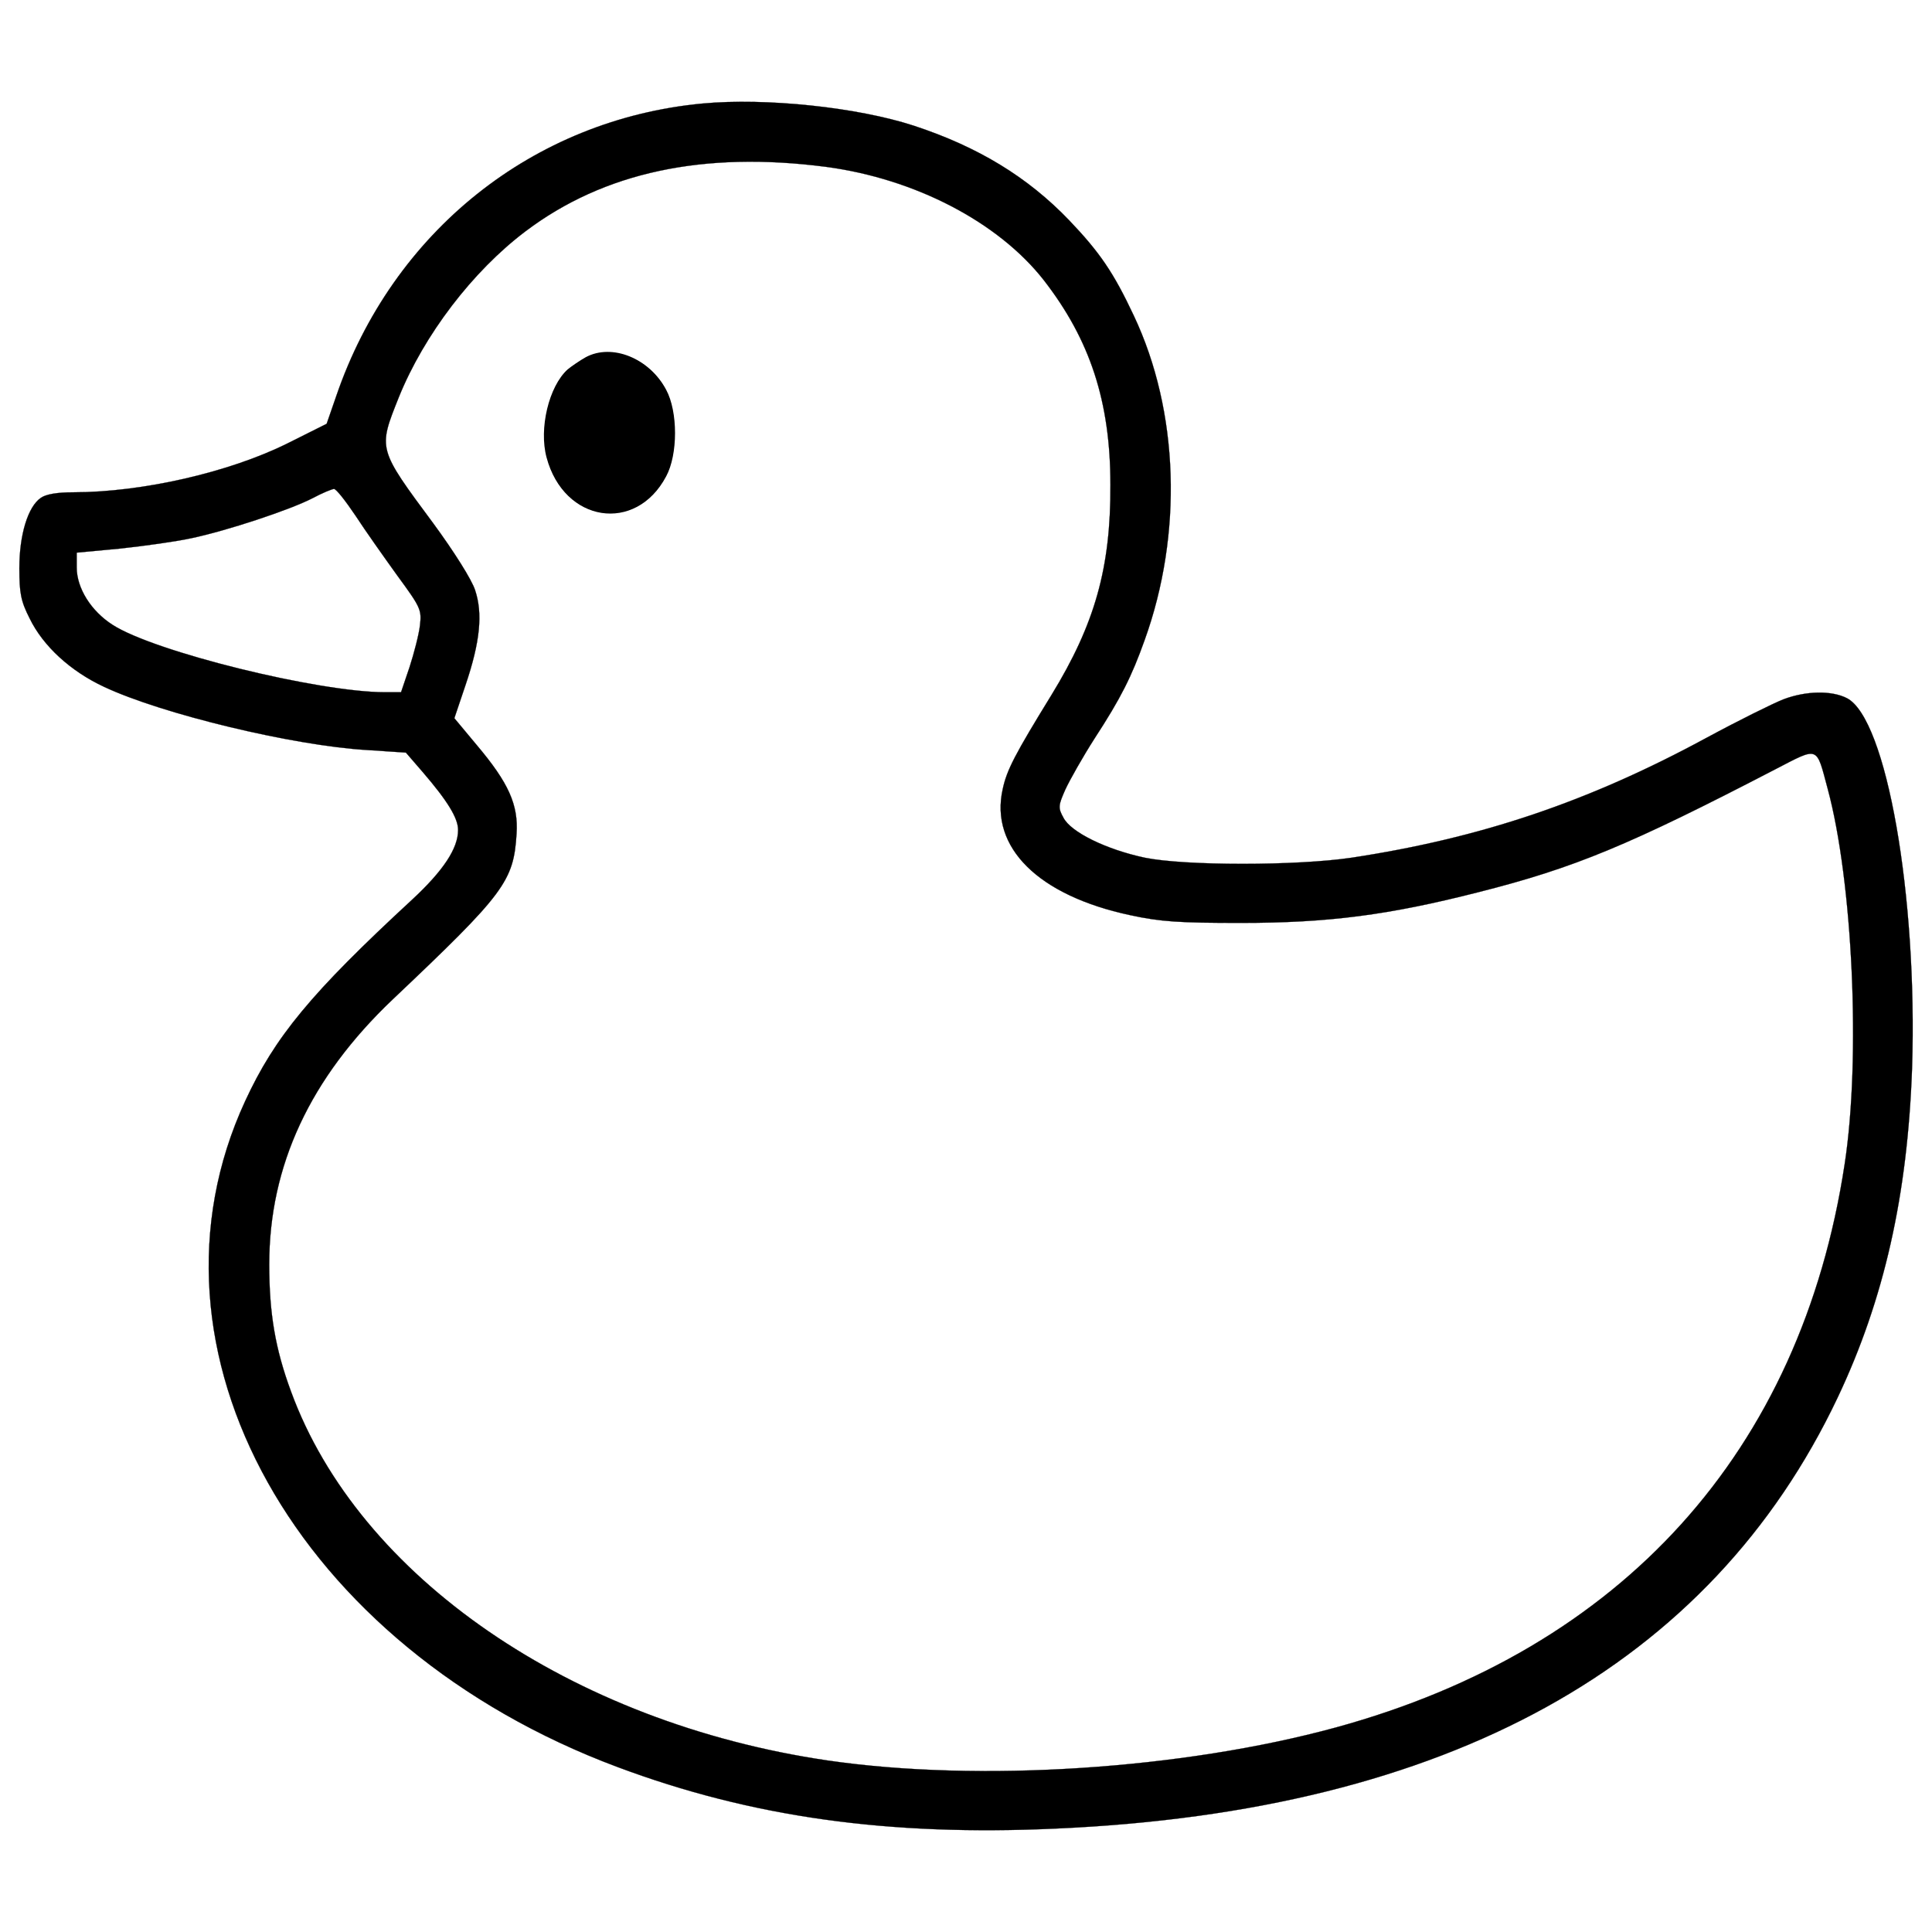
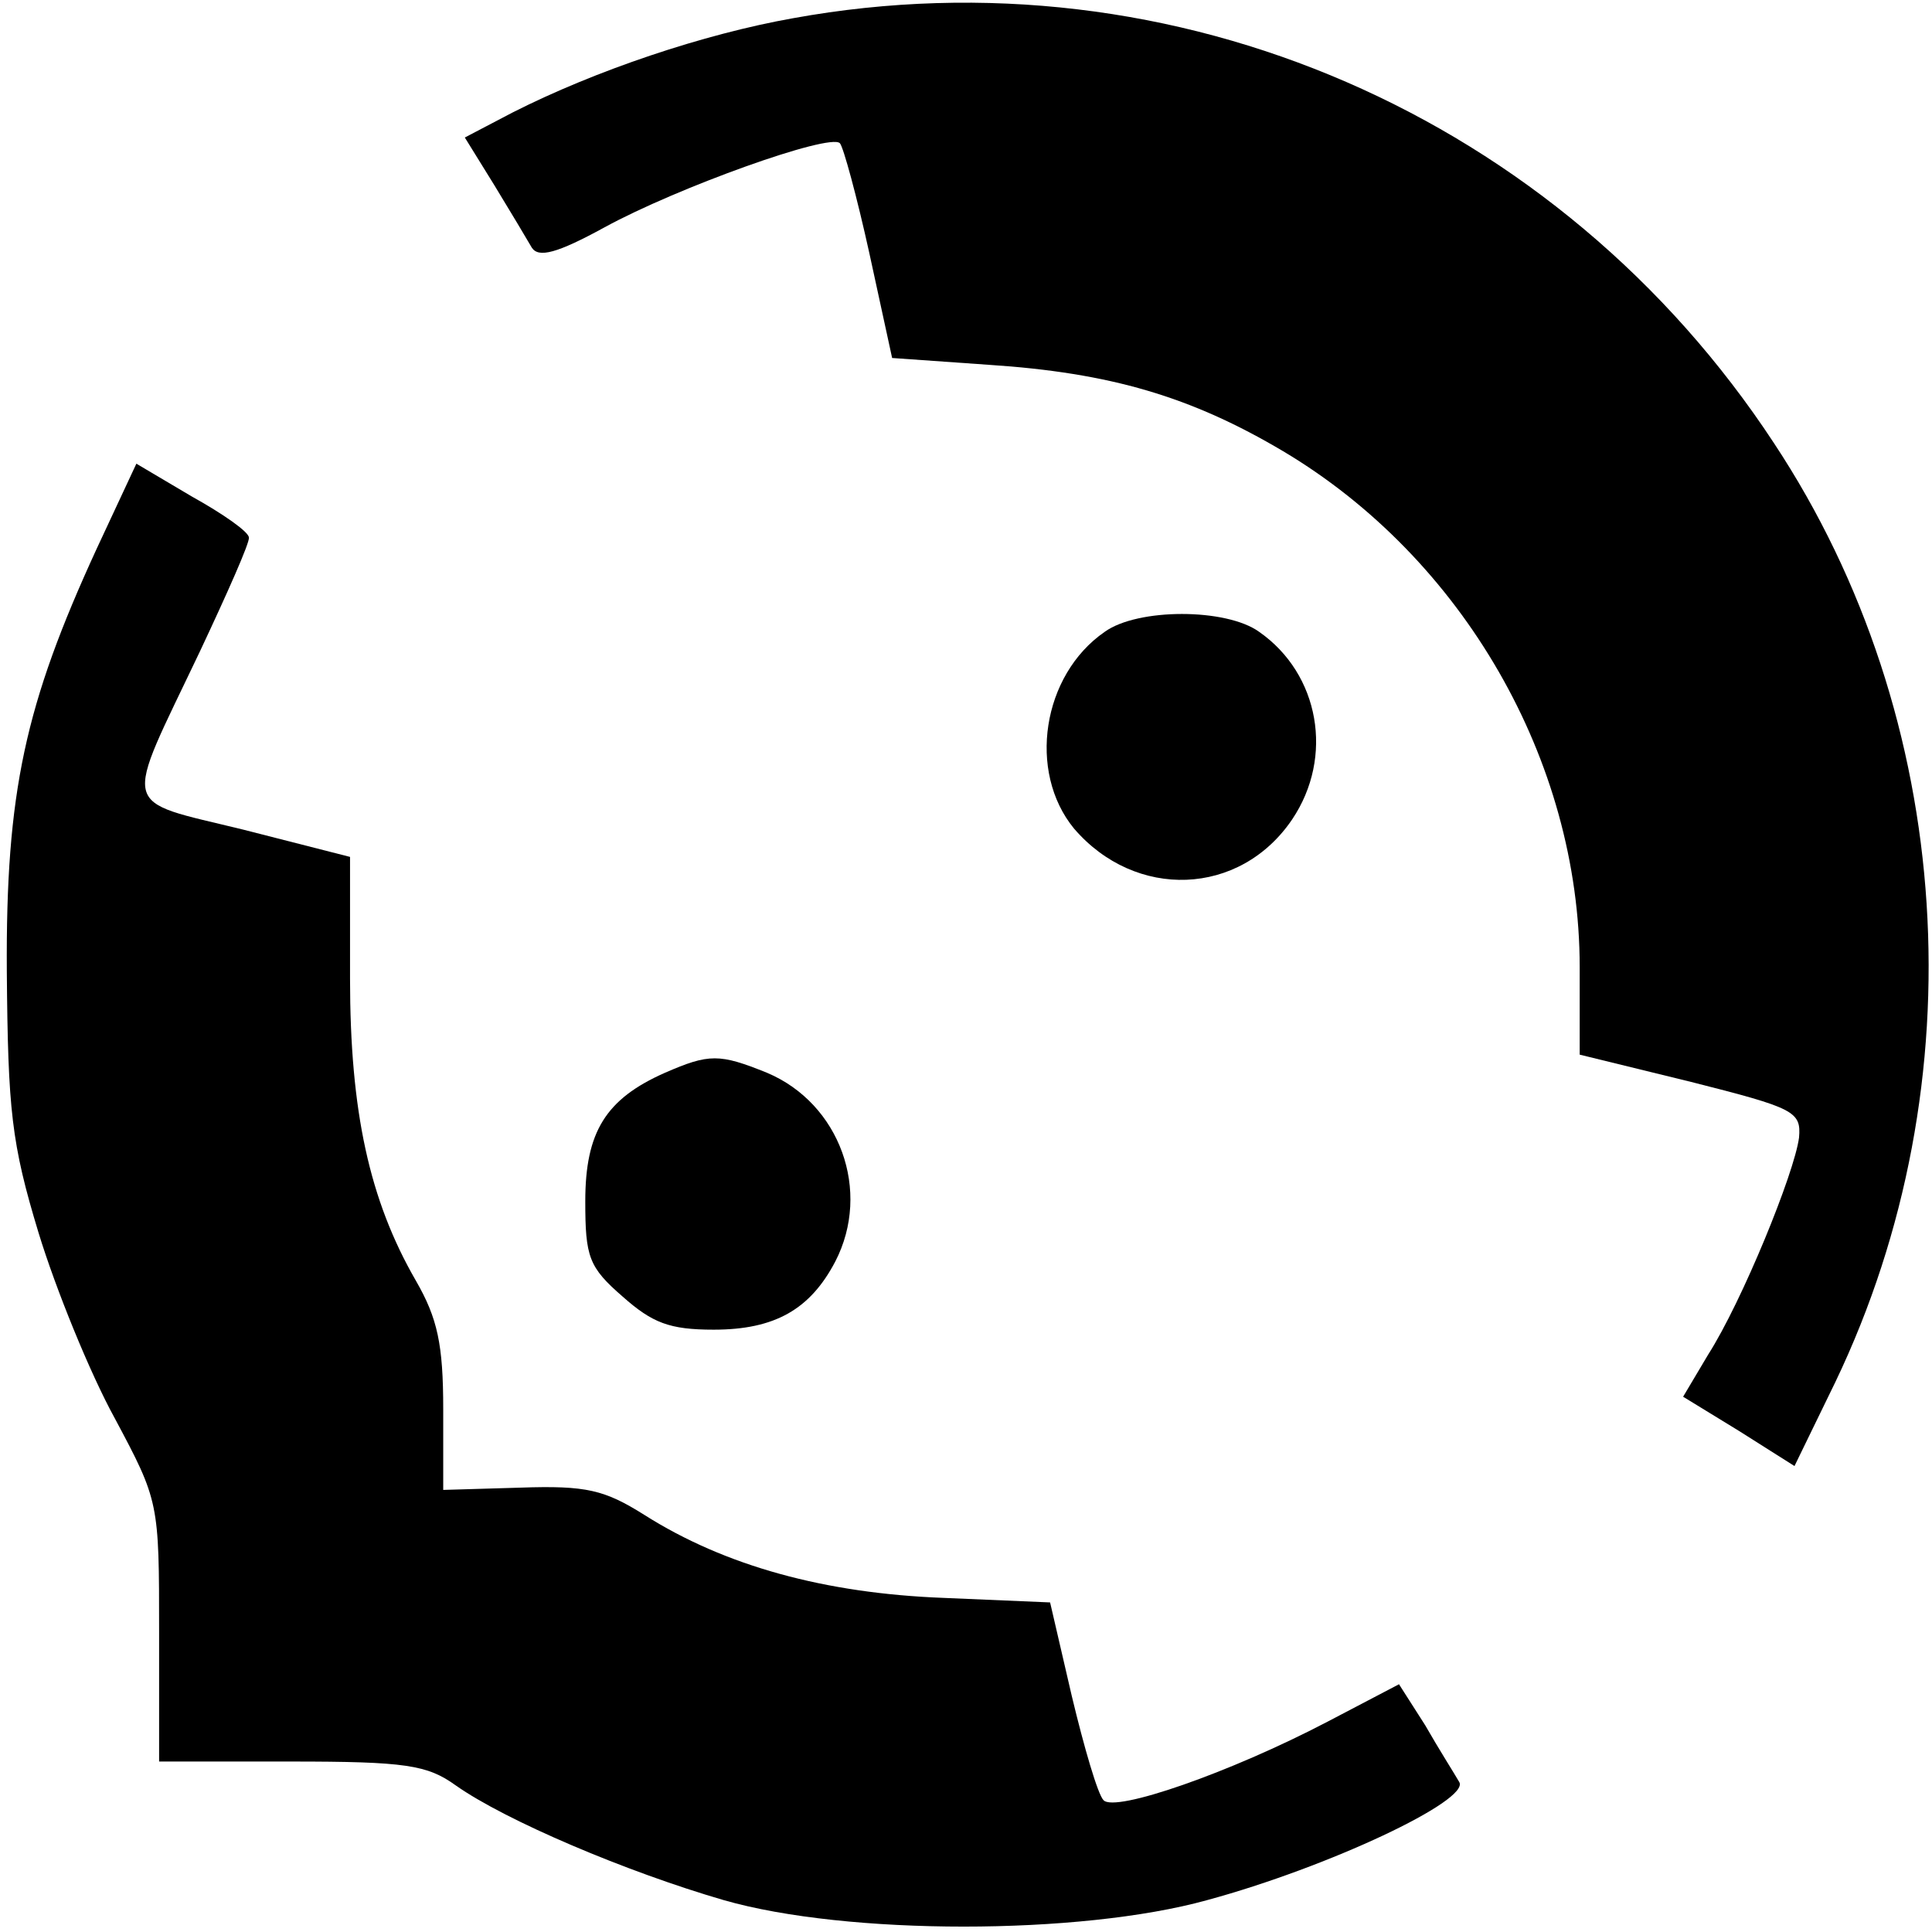
- <svg xmlns="http://www.w3.org/2000/svg" version="1.1" x="0px" y="0px" viewBox="0 0 1000 1000" enable-background="new 0 0 1000 1000" xml:space="preserve">
-   <g>
-     <g transform="translate(0,511) scale(0.1,-0.1)">
-       <path stroke="black" d="M3635.8,4574.1c-875.8-82.4-1604-663.1-1895.3-1514l-49.8-143.7l-203.1-101.6c-300.9-149.5-751.2-253-1109.6-253c-80.5,0-139.9-9.6-166.7-28.8c-67.1-46-111.1-191.6-111.1-364.1c0-128.4,7.7-170.6,53.7-260.6c69-141.8,210.8-272.1,383.3-352.6c300.9-141.8,979.3-304.7,1360.6-327.7l203.1-13.4l86.2-99.7c130.3-151.4,184-239.6,184-300.9c0-95.8-76.7-210.8-237.6-360.3c-525.1-484.8-711-711-864.3-1042.5c-596-1287.8,264.5-2826.7,1927.9-3447.6c691.8-258.7,1400.9-358.4,2270.9-318.1c2025.7,90.1,3384.4,841.3,4043.6,2230.7c241.5,509.8,362.2,1050.2,385.2,1705.6c28.8,889.2-132.2,1809.1-337.3,1914.5c-78.6,40.3-210.8,38.3-327.7-5.7c-53.7-21.1-231.9-109.2-398.6-199.3c-611.3-331.5-1169-519.3-1837.9-620.9c-285.5-42.2-862.4-42.2-1069.3,0c-199.3,42.2-383.3,132.2-421.6,207c-28.7,51.7-26.8,63.2,9.6,145.7c23,49.8,90.1,168.6,151.4,264.5c136.1,208.9,191.6,320,258.7,507.9c199.3,551.9,178.2,1186.2-55.6,1680.7c-103.5,220.4-174.4,325.8-333.5,492.5c-216.6,226.1-473.3,381.4-804.9,490.6C4436.8,4554.9,3963.5,4604.7,3635.8,4574.1z M4275.8,4246.4c459.9-61.3,891.1-285.5,1126.8-586.4c239.6-308.5,345-628.6,345-1059.8c1.9-429.3-80.5-720.6-304.7-1086.6c-189.7-308.5-231.9-389-253-488.7c-67.1-300.9,184-550,659.3-651.6c159.1-34.5,254.9-40.2,574.9-40.2c450.4,0,762.7,40.2,1228.4,159.1c500.2,126.5,780,243.4,1537,636.3c226.1,116.9,210.8,122.6,270.2-99.7c130.3-481,172.5-1397.1,88.1-1945.1C9321.7-2401.6,8398-3425,6914.7-3831.3c-793.4-216.6-1847.4-285.5-2633.1-170.6c-1326.2,195.5-2424.3,950.5-2775,1908.7c-82.4,222.3-113.1,406.3-113.1,659.2c0,509.8,210.8,963.9,638.2,1370.2c580.7,550,626.7,611.3,642,858.5c9.6,149.5-40.2,262.6-207,459.9l-115,138l57.5,170.6c76.7,226.1,90.1,371.8,49.8,492.5c-17.2,53.7-109.2,199.3-214.6,343c-291.3,392.9-287.5,385.2-180.1,655.4c130.3,322,381.4,651.6,655.4,858.5C3126,4219.5,3641.5,4328.8,4275.8,4246.4z M1840.1,2441.1c49.8-76.7,147.6-214.6,216.6-310.5c120.7-164.8,126.5-176.3,116.9-258.7c-5.8-47.9-30.7-143.7-53.7-214.6l-44.1-130.3h-82.4c-345,0-1193.9,208.9-1410.5,348.8c-111.2,70.9-185.9,189.7-185.9,297.1v76.7l226.1,21.1c122.7,13.4,289.4,36.4,368,53.7c182.1,38.3,507.8,145.7,626.7,207c49.8,26.8,101.6,47.9,111.1,47.9C1740.4,2579.1,1788.4,2517.8,1840.1,2441.1z" />
-       <path d="M3032.1,3261.3c-30.7-17.2-72.8-46-93.9-63.2c-97.7-88.2-149.5-306.6-109.2-456.1c90.1-337.3,461.9-394.8,619-97.7c61.3,113.1,61.3,335.4,0,448.4C3361.7,3255.6,3168.2,3334.1,3032.1,3261.3z" />
-     </g>
+ <svg xmlns="http://www.w3.org/2000/svg" version="1.0" width="170pt" height="170pt" viewBox="0 0 170 170" preserveAspectRatio="xMidYMid meet">
+   <g transform="translate(0,170) scale(0.1,-0.1)" fill="#000000" stroke="none">
+     <path d="M698 1684 c-79 -14 -174 -46 -247 -83 l-42 -22 26 -42 c14 -23 29 -48 33 -55 6 -9 22 -5 64 18 64 35 198 83 207 74 3 -3 15 -47 26 -97 l20 -92 85 -6 c107 -7 178 -28 259 -76 158 -94 261 -272 261 -454 l0 -77 98 -24 c91 -23 97 -26 95 -49 -4 -31 -50 -144 -80 -191 l-22 -37 49 -30 49 -31 36 74 c126 263 106 584 -54 826 -189 288 -527 435 -863 374z" />
+     <path d="M85 1217 c-63 -137 -80 -214 -79 -372 1 -122 4 -151 28 -230 15 -49 45 -123 67 -163 39 -73 39 -74 39 -188 l0 -114 116 0 c101 0 120 -3 145 -21 44 -31 150 -76 236 -101 108 -31 313 -31 425 0 107 29 232 88 222 104 -4 7 -18 29 -30 50 l-23 36 -63 -33 c-86 -45 -187 -80 -197 -69 -5 5 -17 46 -28 92 l-19 82 -94 4 c-104 4 -192 28 -263 73 -35 22 -51 26 -109 24 l-68 -2 0 71 c0 57 -5 80 -24 113 -41 71 -58 149 -58 266 l0 107 -94 24 c-110 27 -106 14 -38 157 24 51 44 96 43 100 0 5 -23 21 -50 36 l-49 29 -35 -75z" />
+     <path d="M972 1144 c-55 -38 -68 -123 -27 -173 54 -63 146 -60 192 8 37 55 24 128 -29 165 -29 21 -107 21 -136 0z" />
+     <path d="M585 756 c-52 -23 -70 -52 -70 -113 0 -49 3 -58 33 -84 26 -23 41 -29 80 -29 54 0 85 18 107 60 32 62 4 139 -60 166 -42 17 -51 17 -90 0z" />
  </g>
</svg>
